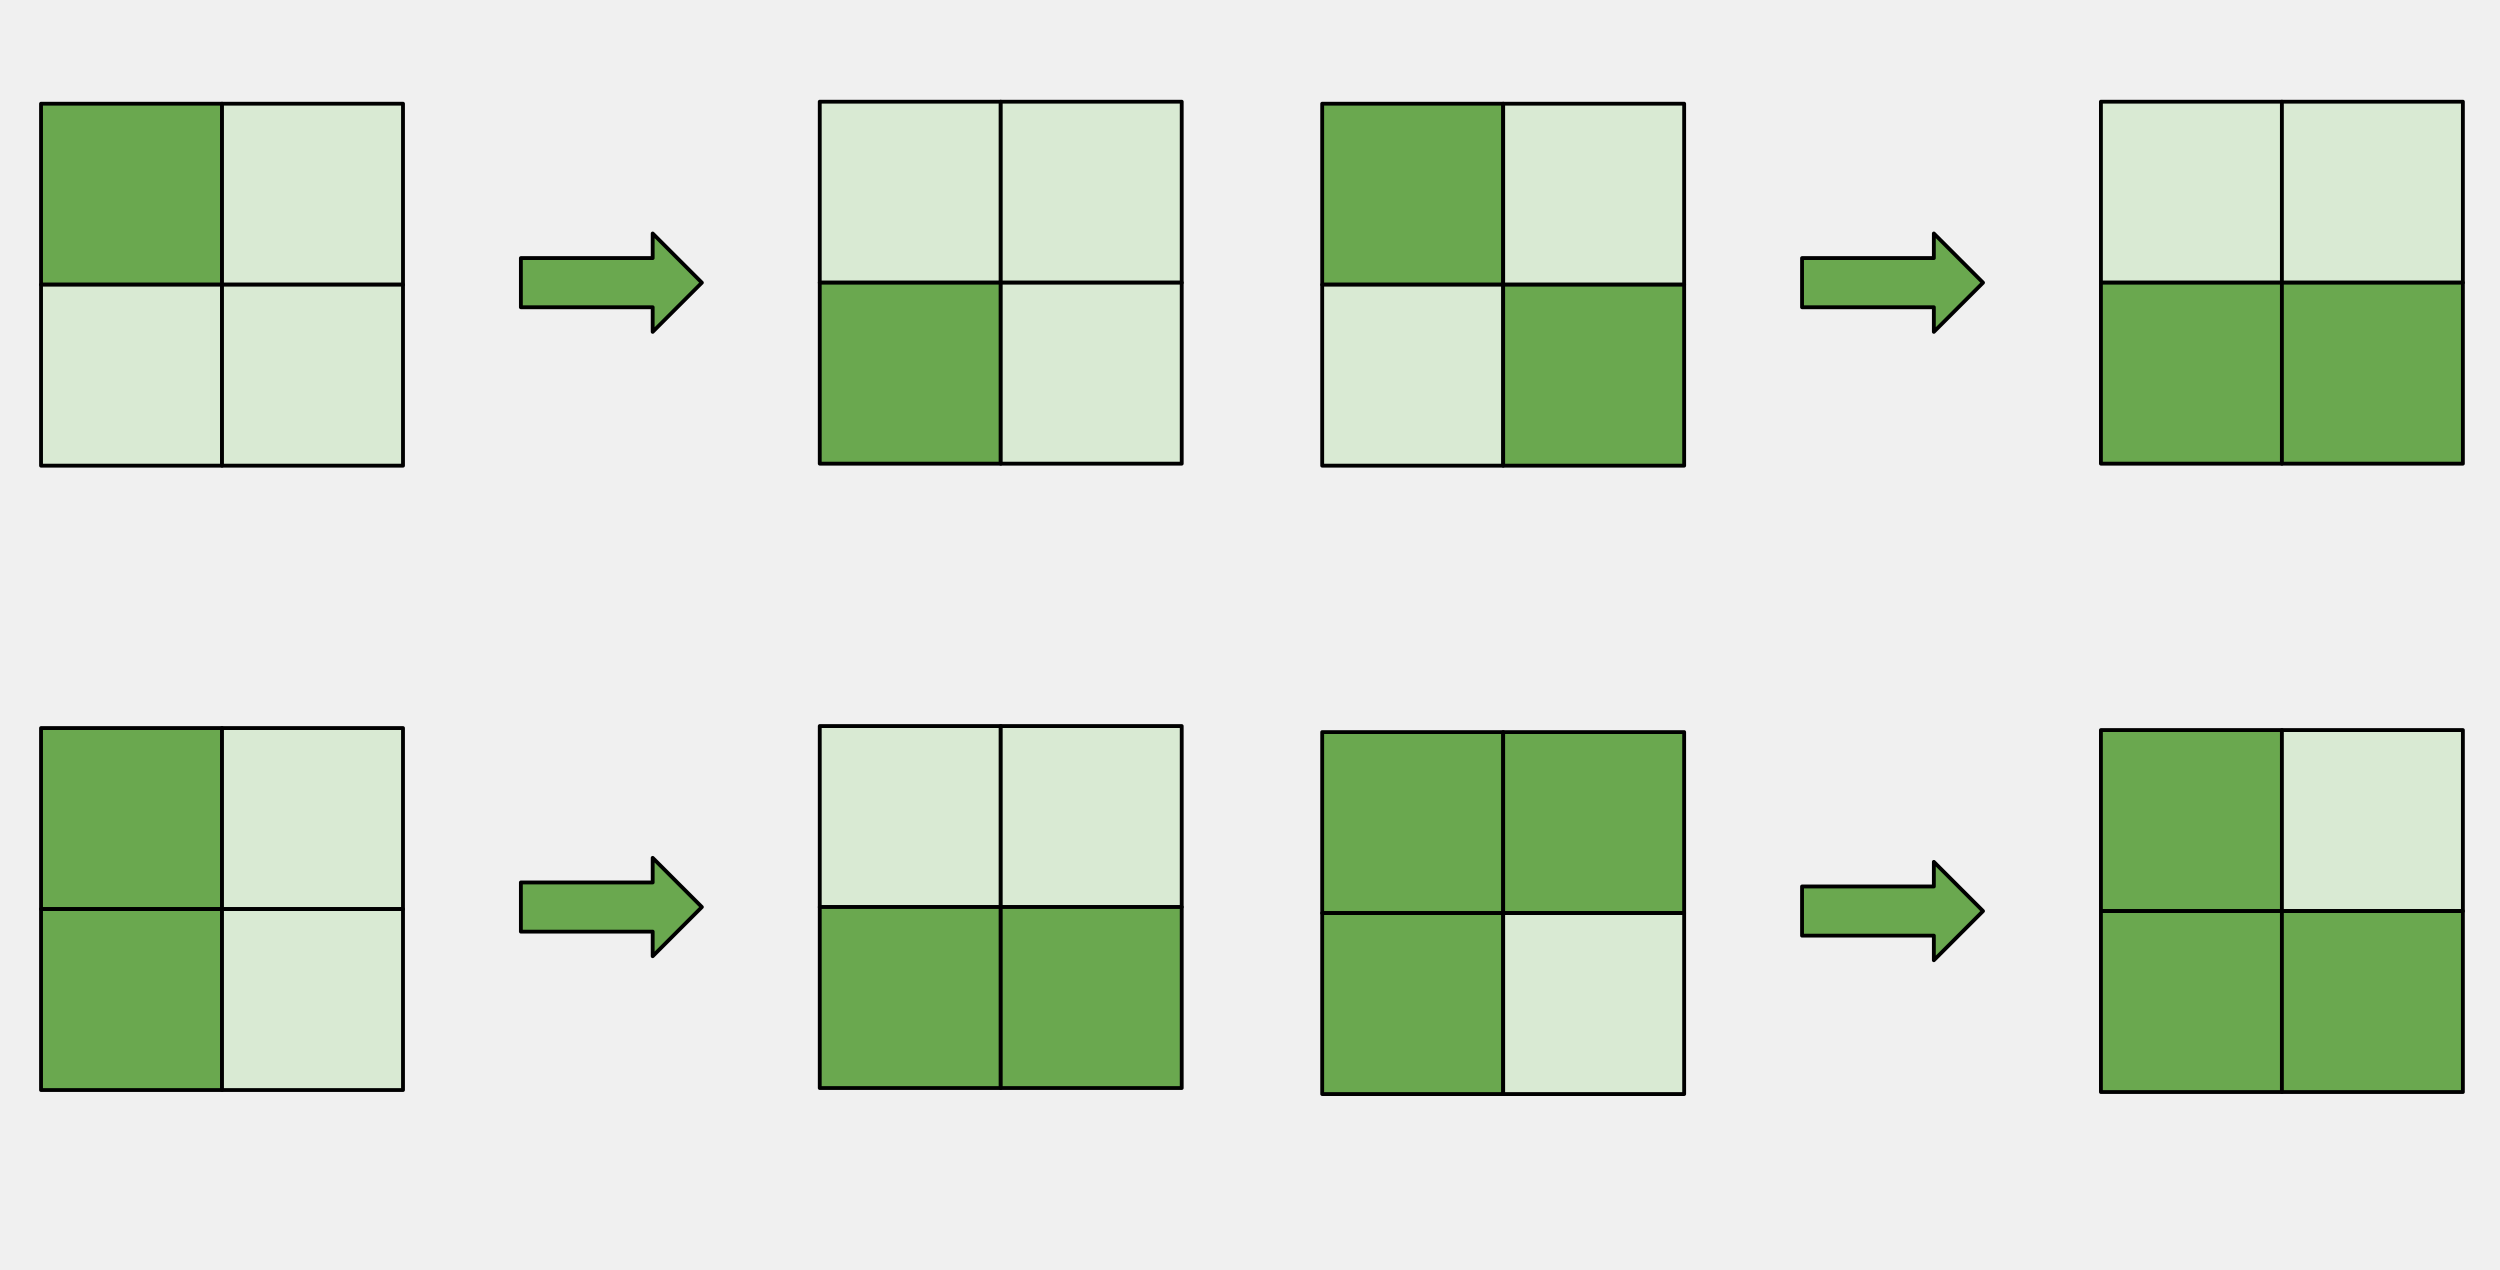
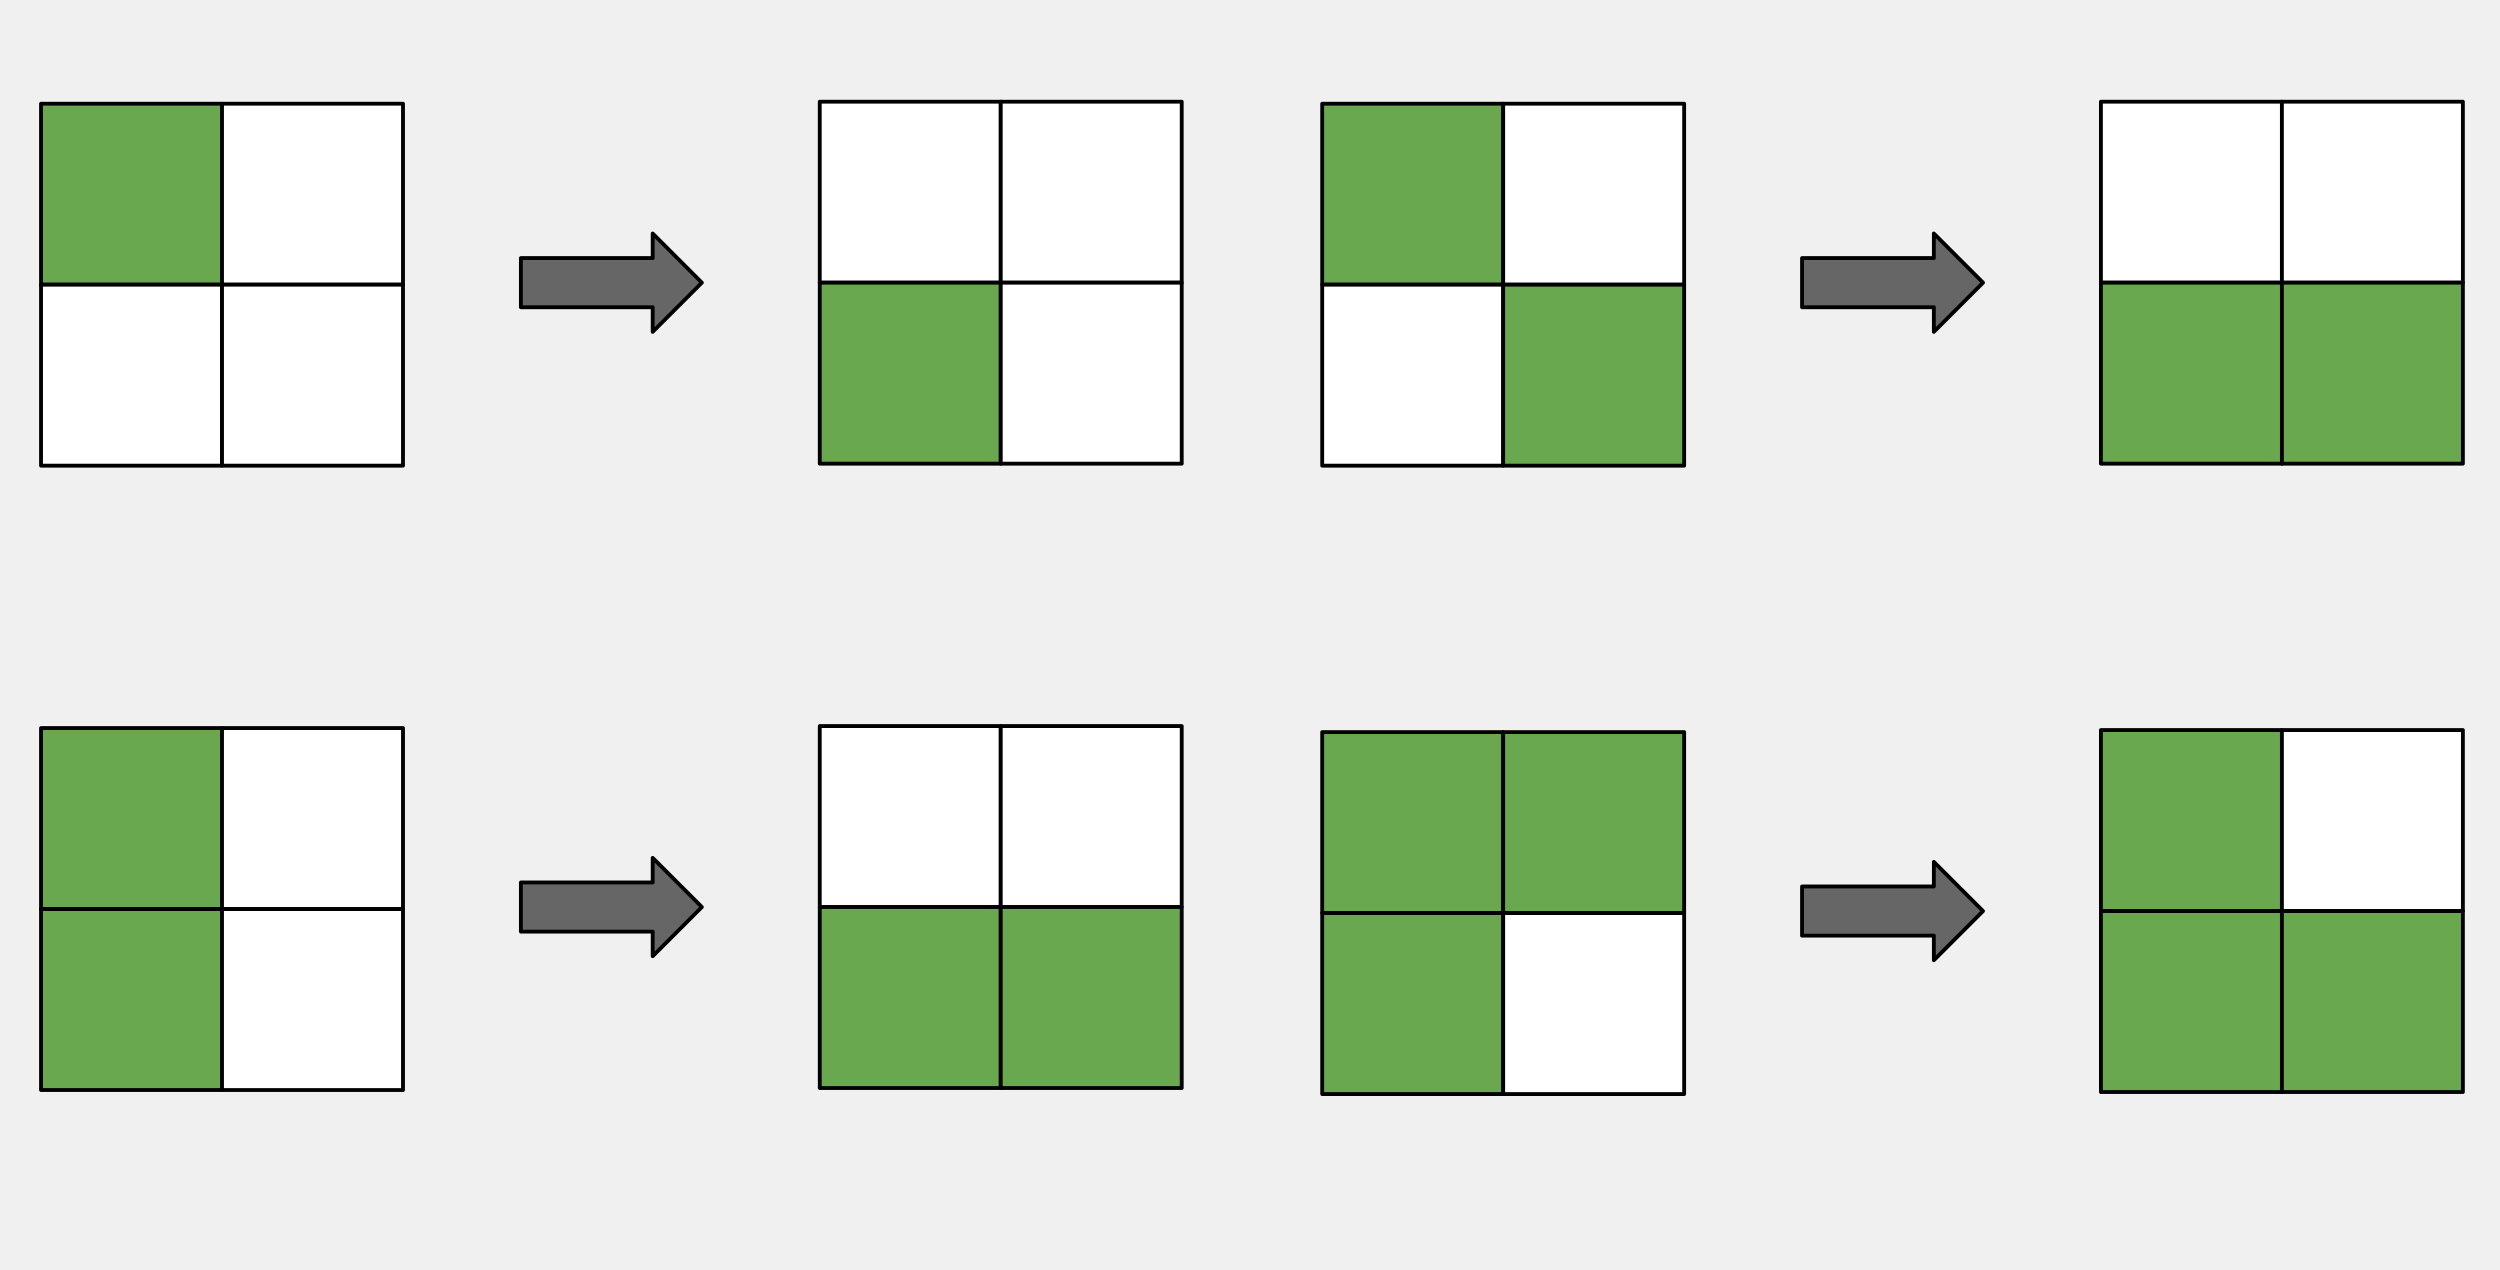
<svg xmlns="http://www.w3.org/2000/svg" version="1.1" viewBox="0.0 0.0 650.0 330.0" fill="none" stroke="none" stroke-linecap="square" stroke-miterlimit="10">
  <clipPath id="p.0">
    <path d="m0 0l650.0 0l0 330.0l-650.0 0l0 -330.0z" clip-rule="nonzero" />
  </clipPath>
  <g clip-path="url(#p.0)">
    <path fill="#000000" fill-opacity="0.0" d="m0 0l650.0 0l0 330.0l-650.0 0z" fill-rule="evenodd" />
    <path fill="#6aa84f" d="m10.669 26.963l47.055 0l0 47.055l-47.055 0z" fill-rule="evenodd" />
    <path stroke="#000000" stroke-width="1.0" stroke-linejoin="round" stroke-linecap="butt" d="m10.669 26.963l47.055 0l0 47.055l-47.055 0z" fill-rule="evenodd" />
-     <path fill="#d9ead3" d="m57.724 26.963l47.055 0l0 47.055l-47.055 0z" fill-rule="evenodd" />
+     <path fill="#ffffff" d="m57.724 26.963l47.055 0l0 47.055l-47.055 0z" fill-rule="evenodd" />
    <path stroke="#000000" stroke-width="1.0" stroke-linejoin="round" stroke-linecap="butt" d="m57.724 26.963l47.055 0l0 47.055l-47.055 0z" fill-rule="evenodd" />
-     <path fill="#d9ead3" d="m10.669 74.018l47.055 0l0 47.055l-47.055 0z" fill-rule="evenodd" />
+     <path fill="#ffffff" d="m10.669 74.018l47.055 0l0 47.055l-47.055 0z" fill-rule="evenodd" />
    <path stroke="#000000" stroke-width="1.0" stroke-linejoin="round" stroke-linecap="butt" d="m10.669 74.018l47.055 0l0 47.055l-47.055 0z" fill-rule="evenodd" />
-     <path fill="#d9ead3" d="m57.724 74.018l47.055 0l0 47.055l-47.055 0z" fill-rule="evenodd" />
+     <path fill="#ffffff" d="m57.724 74.018l47.055 0l0 47.055l-47.055 0z" fill-rule="evenodd" />
    <path stroke="#000000" stroke-width="1.0" stroke-linejoin="round" stroke-linecap="butt" d="m57.724 74.018l47.055 0l0 47.055l-47.055 0z" fill-rule="evenodd" />
-     <path fill="#d9ead3" d="m213.136 26.441l47.055 0l0 47.055l-47.055 0z" fill-rule="evenodd" />
+     <path fill="#ffffff" d="m213.136 26.441l47.055 0l0 47.055l-47.055 0z" fill-rule="evenodd" />
    <path stroke="#000000" stroke-width="1.0" stroke-linejoin="round" stroke-linecap="butt" d="m213.136 26.441l47.055 0l0 47.055l-47.055 0z" fill-rule="evenodd" />
-     <path fill="#d9ead3" d="m260.192 26.441l47.055 0l0 47.055l-47.055 0z" fill-rule="evenodd" />
+     <path fill="#ffffff" d="m260.192 26.441l47.055 0l0 47.055l-47.055 0z" fill-rule="evenodd" />
    <path stroke="#000000" stroke-width="1.0" stroke-linejoin="round" stroke-linecap="butt" d="m260.192 26.441l47.055 0l0 47.055l-47.055 0z" fill-rule="evenodd" />
    <path fill="#6aa84f" d="m213.136 73.496l47.055 0l0 47.055l-47.055 0z" fill-rule="evenodd" />
    <path stroke="#000000" stroke-width="1.0" stroke-linejoin="round" stroke-linecap="butt" d="m213.136 73.496l47.055 0l0 47.055l-47.055 0z" fill-rule="evenodd" />
-     <path fill="#d9ead3" d="m260.192 73.496l47.055 0l0 47.055l-47.055 0z" fill-rule="evenodd" />
+     <path fill="#ffffff" d="m260.192 73.496l47.055 0l0 47.055l-47.055 0z" fill-rule="evenodd" />
    <path stroke="#000000" stroke-width="1.0" stroke-linejoin="round" stroke-linecap="butt" d="m260.192 73.496l47.055 0l0 47.055l-47.055 0z" fill-rule="evenodd" />
-     <path fill="#6aa84f" d="m135.43 67.102l34.268 0l0 -6.394l12.787 12.787l-12.787 12.787l0 -6.394l-34.268 0z" fill-rule="evenodd" />
+     <path fill="#666666" d="m135.43 67.102l34.268 0l0 -6.394l12.787 12.787l-12.787 12.787l0 -6.394l-34.268 0z" fill-rule="evenodd" />
    <path stroke="#000000" stroke-width="1.0" stroke-linejoin="round" stroke-linecap="butt" d="m135.43 67.102l34.268 0l0 -6.394l12.787 12.787l-12.787 12.787l0 -6.394l-34.268 0z" fill-rule="evenodd" />
    <path fill="#6aa84f" d="m10.669 189.298l47.055 0l0 47.055l-47.055 0z" fill-rule="evenodd" />
    <path stroke="#000000" stroke-width="1.0" stroke-linejoin="round" stroke-linecap="butt" d="m10.669 189.298l47.055 0l0 47.055l-47.055 0z" fill-rule="evenodd" />
-     <path fill="#d9ead3" d="m57.724 189.298l47.055 0l0 47.055l-47.055 0z" fill-rule="evenodd" />
+     <path fill="#ffffff" d="m57.724 189.298l47.055 0l0 47.055l-47.055 0z" fill-rule="evenodd" />
    <path stroke="#000000" stroke-width="1.0" stroke-linejoin="round" stroke-linecap="butt" d="m57.724 189.298l47.055 0l0 47.055l-47.055 0z" fill-rule="evenodd" />
    <path fill="#6aa84f" d="m10.669 236.353l47.055 0l0 47.055l-47.055 0z" fill-rule="evenodd" />
    <path stroke="#000000" stroke-width="1.0" stroke-linejoin="round" stroke-linecap="butt" d="m10.669 236.353l47.055 0l0 47.055l-47.055 0z" fill-rule="evenodd" />
-     <path fill="#d9ead3" d="m57.724 236.353l47.055 0l0 47.055l-47.055 0z" fill-rule="evenodd" />
+     <path fill="#ffffff" d="m57.724 236.353l47.055 0l0 47.055l-47.055 0z" fill-rule="evenodd" />
    <path stroke="#000000" stroke-width="1.0" stroke-linejoin="round" stroke-linecap="butt" d="m57.724 236.353l47.055 0l0 47.055l-47.055 0z" fill-rule="evenodd" />
-     <path fill="#d9ead3" d="m213.136 188.776l47.055 0l0 47.055l-47.055 0z" fill-rule="evenodd" />
+     <path fill="#ffffff" d="m213.136 188.776l47.055 0l0 47.055l-47.055 0z" fill-rule="evenodd" />
    <path stroke="#000000" stroke-width="1.0" stroke-linejoin="round" stroke-linecap="butt" d="m213.136 188.776l47.055 0l0 47.055l-47.055 0z" fill-rule="evenodd" />
-     <path fill="#d9ead3" d="m260.192 188.776l47.055 0l0 47.055l-47.055 0z" fill-rule="evenodd" />
+     <path fill="#ffffff" d="m260.192 188.776l47.055 0l0 47.055l-47.055 0z" fill-rule="evenodd" />
    <path stroke="#000000" stroke-width="1.0" stroke-linejoin="round" stroke-linecap="butt" d="m260.192 188.776l47.055 0l0 47.055l-47.055 0z" fill-rule="evenodd" />
    <path fill="#6aa84f" d="m213.136 235.831l47.055 0l0 47.055l-47.055 0z" fill-rule="evenodd" />
    <path stroke="#000000" stroke-width="1.0" stroke-linejoin="round" stroke-linecap="butt" d="m213.136 235.831l47.055 0l0 47.055l-47.055 0z" fill-rule="evenodd" />
    <path fill="#6aa84f" d="m260.192 235.831l47.055 0l0 47.055l-47.055 0z" fill-rule="evenodd" />
    <path stroke="#000000" stroke-width="1.0" stroke-linejoin="round" stroke-linecap="butt" d="m260.192 235.831l47.055 0l0 47.055l-47.055 0z" fill-rule="evenodd" />
-     <path fill="#6aa84f" d="m135.43 229.437l34.268 0l0 -6.394l12.787 12.787l-12.787 12.787l0 -6.394l-34.268 0z" fill-rule="evenodd" />
+     <path fill="#666666" d="m135.43 229.437l34.268 0l0 -6.394l12.787 12.787l-12.787 12.787l0 -6.394l-34.268 0z" fill-rule="evenodd" />
    <path stroke="#000000" stroke-width="1.0" stroke-linejoin="round" stroke-linecap="butt" d="m135.43 229.437l34.268 0l0 -6.394l12.787 12.787l-12.787 12.787l0 -6.394l-34.268 0z" fill-rule="evenodd" />
    <path fill="#6aa84f" d="m343.772 26.962l47.055 0l0 47.055l-47.055 0z" fill-rule="evenodd" />
    <path stroke="#000000" stroke-width="1.0" stroke-linejoin="round" stroke-linecap="butt" d="m343.772 26.962l47.055 0l0 47.055l-47.055 0z" fill-rule="evenodd" />
-     <path fill="#d9ead3" d="m390.827 26.962l47.055 0l0 47.055l-47.055 0z" fill-rule="evenodd" />
+     <path fill="#ffffff" d="m390.827 26.962l47.055 0l0 47.055l-47.055 0z" fill-rule="evenodd" />
    <path stroke="#000000" stroke-width="1.0" stroke-linejoin="round" stroke-linecap="butt" d="m390.827 26.962l47.055 0l0 47.055l-47.055 0z" fill-rule="evenodd" />
-     <path fill="#d9ead3" d="m343.772 74.017l47.055 0l0 47.055l-47.055 0z" fill-rule="evenodd" />
+     <path fill="#ffffff" d="m343.772 74.017l47.055 0l0 47.055l-47.055 0z" fill-rule="evenodd" />
    <path stroke="#000000" stroke-width="1.0" stroke-linejoin="round" stroke-linecap="butt" d="m343.772 74.017l47.055 0l0 47.055l-47.055 0z" fill-rule="evenodd" />
    <path fill="#6aa84f" d="m390.827 74.017l47.055 0l0 47.055l-47.055 0z" fill-rule="evenodd" />
    <path stroke="#000000" stroke-width="1.0" stroke-linejoin="round" stroke-linecap="butt" d="m390.827 74.017l47.055 0l0 47.055l-47.055 0z" fill-rule="evenodd" />
-     <path fill="#d9ead3" d="m546.239 26.44l47.055 0l0 47.055l-47.055 0z" fill-rule="evenodd" />
+     <path fill="#ffffff" d="m546.239 26.44l47.055 0l0 47.055l-47.055 0z" fill-rule="evenodd" />
    <path stroke="#000000" stroke-width="1.0" stroke-linejoin="round" stroke-linecap="butt" d="m546.239 26.44l47.055 0l0 47.055l-47.055 0z" fill-rule="evenodd" />
-     <path fill="#d9ead3" d="m593.294 26.44l47.055 0l0 47.055l-47.055 0z" fill-rule="evenodd" />
+     <path fill="#ffffff" d="m593.294 26.44l47.055 0l0 47.055l-47.055 0z" fill-rule="evenodd" />
    <path stroke="#000000" stroke-width="1.0" stroke-linejoin="round" stroke-linecap="butt" d="m593.294 26.44l47.055 0l0 47.055l-47.055 0z" fill-rule="evenodd" />
    <path fill="#6aa84f" d="m546.239 73.495l47.055 0l0 47.055l-47.055 0z" fill-rule="evenodd" />
    <path stroke="#000000" stroke-width="1.0" stroke-linejoin="round" stroke-linecap="butt" d="m546.239 73.495l47.055 0l0 47.055l-47.055 0z" fill-rule="evenodd" />
    <path fill="#6aa84f" d="m593.294 73.495l47.055 0l0 47.055l-47.055 0z" fill-rule="evenodd" />
    <path stroke="#000000" stroke-width="1.0" stroke-linejoin="round" stroke-linecap="butt" d="m593.294 73.495l47.055 0l0 47.055l-47.055 0z" fill-rule="evenodd" />
-     <path fill="#6aa84f" d="m468.533 67.101l34.268 0l0 -6.394l12.787 12.787l-12.787 12.787l0 -6.394l-34.268 0z" fill-rule="evenodd" />
+     <path fill="#666666" d="m468.533 67.101l34.268 0l0 -6.394l12.787 12.787l-12.787 12.787l0 -6.394l-34.268 0z" fill-rule="evenodd" />
    <path stroke="#000000" stroke-width="1.0" stroke-linejoin="round" stroke-linecap="butt" d="m468.533 67.101l34.268 0l0 -6.394l12.787 12.787l-12.787 12.787l0 -6.394l-34.268 0z" fill-rule="evenodd" />
    <path fill="#6aa84f" d="m343.772 190.343l47.055 0l0 47.055l-47.055 0z" fill-rule="evenodd" />
    <path stroke="#000000" stroke-width="1.0" stroke-linejoin="round" stroke-linecap="butt" d="m343.772 190.343l47.055 0l0 47.055l-47.055 0z" fill-rule="evenodd" />
    <path fill="#6aa84f" d="m390.827 190.343l47.055 0l0 47.055l-47.055 0z" fill-rule="evenodd" />
    <path stroke="#000000" stroke-width="1.0" stroke-linejoin="round" stroke-linecap="butt" d="m390.827 190.343l47.055 0l0 47.055l-47.055 0z" fill-rule="evenodd" />
    <path fill="#6aa84f" d="m343.772 237.398l47.055 0l0 47.055l-47.055 0z" fill-rule="evenodd" />
    <path stroke="#000000" stroke-width="1.0" stroke-linejoin="round" stroke-linecap="butt" d="m343.772 237.398l47.055 0l0 47.055l-47.055 0z" fill-rule="evenodd" />
-     <path fill="#d9ead3" d="m390.827 237.398l47.055 0l0 47.055l-47.055 0z" fill-rule="evenodd" />
+     <path fill="#ffffff" d="m390.827 237.398l47.055 0l0 47.055l-47.055 0z" fill-rule="evenodd" />
    <path stroke="#000000" stroke-width="1.0" stroke-linejoin="round" stroke-linecap="butt" d="m390.827 237.398l47.055 0l0 47.055l-47.055 0z" fill-rule="evenodd" />
    <path fill="#6aa84f" d="m546.239 189.82l47.055 0l0 47.055l-47.055 0z" fill-rule="evenodd" />
    <path stroke="#000000" stroke-width="1.0" stroke-linejoin="round" stroke-linecap="butt" d="m546.239 189.82l47.055 0l0 47.055l-47.055 0z" fill-rule="evenodd" />
-     <path fill="#d9ead3" d="m593.294 189.82l47.055 0l0 47.055l-47.055 0z" fill-rule="evenodd" />
+     <path fill="#ffffff" d="m593.294 189.82l47.055 0l0 47.055l-47.055 0z" fill-rule="evenodd" />
    <path stroke="#000000" stroke-width="1.0" stroke-linejoin="round" stroke-linecap="butt" d="m593.294 189.82l47.055 0l0 47.055l-47.055 0z" fill-rule="evenodd" />
    <path fill="#6aa84f" d="m546.239 236.875l47.055 0l0 47.055l-47.055 0z" fill-rule="evenodd" />
    <path stroke="#000000" stroke-width="1.0" stroke-linejoin="round" stroke-linecap="butt" d="m546.239 236.875l47.055 0l0 47.055l-47.055 0z" fill-rule="evenodd" />
    <path fill="#6aa84f" d="m593.294 236.875l47.055 0l0 47.055l-47.055 0z" fill-rule="evenodd" />
    <path stroke="#000000" stroke-width="1.0" stroke-linejoin="round" stroke-linecap="butt" d="m593.294 236.875l47.055 0l0 47.055l-47.055 0z" fill-rule="evenodd" />
-     <path fill="#6aa84f" d="m468.533 230.482l34.268 0l0 -6.394l12.787 12.787l-12.787 12.787l0 -6.394l-34.268 0z" fill-rule="evenodd" />
+     <path fill="#666666" d="m468.533 230.482l34.268 0l0 -6.394l12.787 12.787l-12.787 12.787l0 -6.394l-34.268 0z" fill-rule="evenodd" />
    <path stroke="#000000" stroke-width="1.0" stroke-linejoin="round" stroke-linecap="butt" d="m468.533 230.482l34.268 0l0 -6.394l12.787 12.787l-12.787 12.787l0 -6.394l-34.268 0z" fill-rule="evenodd" />
  </g>
</svg>
